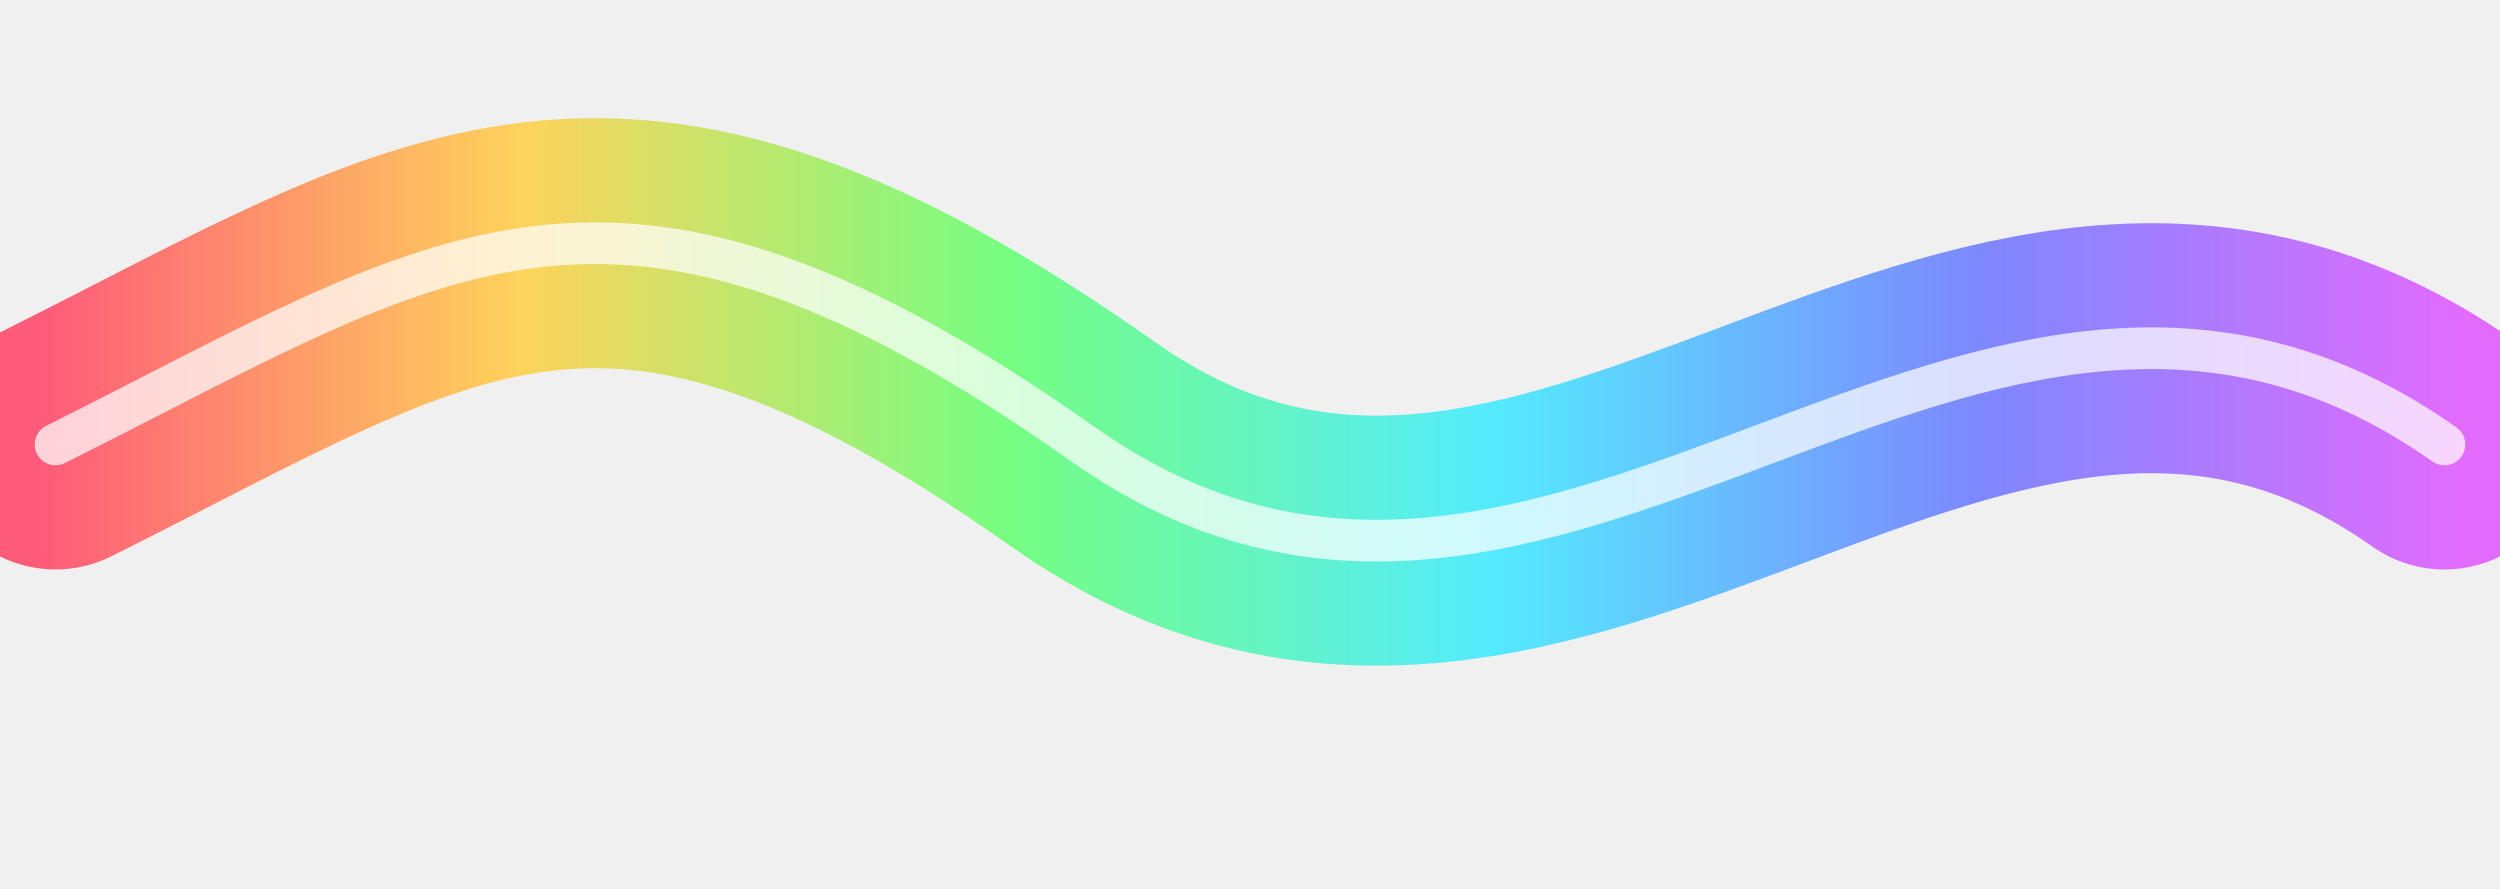
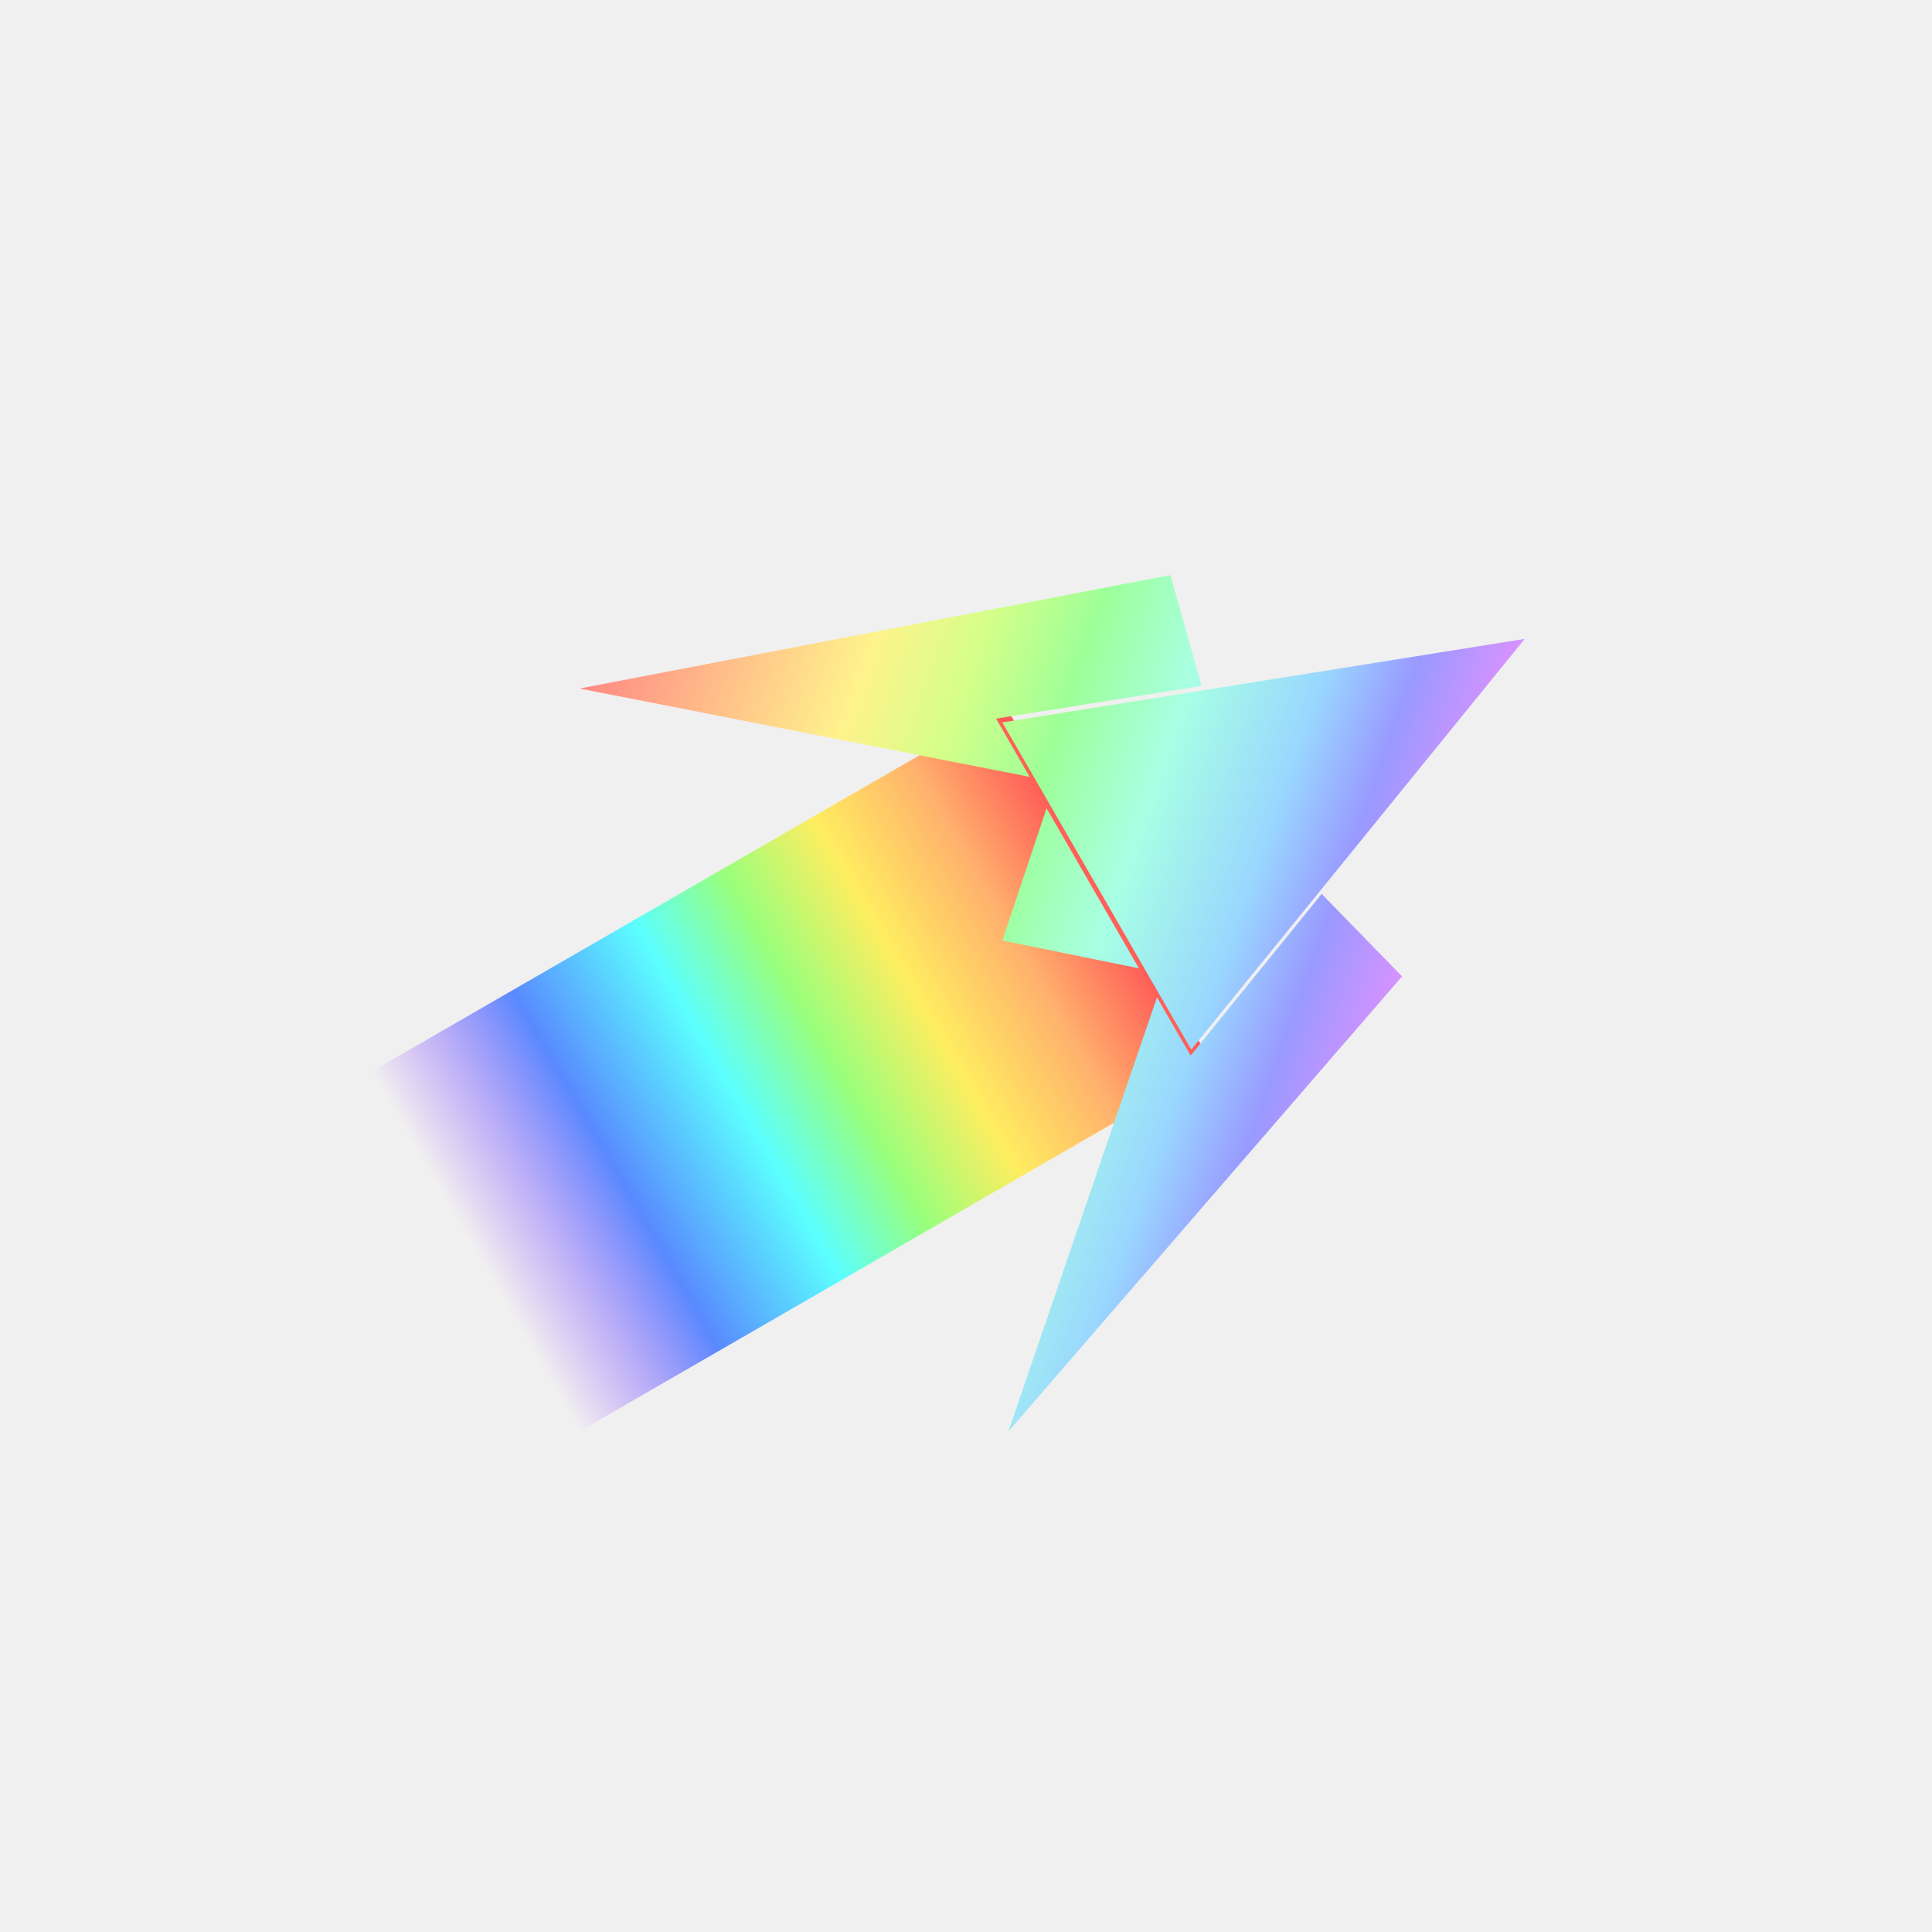
- <svg xmlns="http://www.w3.org/2000/svg" width="180" height="64" viewBox="0 0 180 64">
+ <svg xmlns="http://www.w3.org/2000/svg" width="160" height="160" viewBox="0 0 160 160" fill="none">
+   <g clip-path="url(#clip0_58_30)">
+     <rect x="30.788" y="88.738" width="60.581" height="34.412" transform="rotate(-30 30.7881 88.7381)" fill="url(#paint0_linear_58_30)" />
+     <path d="M99.512 56.81L82.489 59.511L85.275 64.337L47.994 57.02L96.926 47.626L99.512 56.81ZM83.513 118.54L95.816 82.594L98.603 87.42L109.453 74.029L116.114 80.86L83.513 118.54ZM83.01 77.888L86.671 66.937L94.324 80.194L83.01 77.888ZM98.651 86.919L83.01 59.827L126.272 52.911L98.651 86.919Z" fill="url(#paint1_linear_58_30)" />
+   </g>
  <defs>
-     <linearGradient id="r" x1="0" y1="0" x2="1" y2="0">
-       <stop stop-color="#ff496c" />
-       <stop offset=".2" stop-color="#ffcf4a" />
-       <stop offset=".4" stop-color="#68ff75" />
-       <stop offset=".6" stop-color="#42eaff" />
-       <stop offset=".8" stop-color="#707cff" />
-       <stop offset="1" stop-color="#e05cff" />
+     <linearGradient id="paint0_linear_58_30" x1="91.369" y1="105.944" x2="30.788" y2="105.944" gradientUnits="userSpaceOnUse">
+       <stop stop-color="#FF5555" />
+       <stop offset="0.149" stop-color="#FFB16D" />
+       <stop offset="0.303" stop-color="#FFED60" />
+       <stop offset="0.447" stop-color="#99FF7B" />
+       <stop offset="0.587" stop-color="#5BFFFF" />
+       <stop offset="0.779" stop-color="#5989FF" />
+       <stop offset="1" stop-color="#AD50FF" stop-opacity="0" />
    </linearGradient>
+     <linearGradient id="paint1_linear_58_30" x1="48.042" y1="56.931" x2="116.141" y2="80.775" gradientUnits="userSpaceOnUse">
+       <stop stop-color="#FF0000" />
+       <stop offset="0" stop-color="#FF8884" />
+       <stop offset="0.154" stop-color="#FFBF89" />
+       <stop offset="0.298" stop-color="#FFF28C" />
+       <stop offset="0.418" stop-color="#D4FF89" />
+       <stop offset="0.534" stop-color="#9DFF98" />
+       <stop offset="0.659" stop-color="#A8FFE4" />
+       <stop offset="0.803" stop-color="#99D6FF" />
+       <stop offset="0.899" stop-color="#9999FF" />
+       <stop offset="1" stop-color="#D792FF" />
+     </linearGradient>
+     <clipPath id="clip0_58_30">
+       <rect width="160" height="160" fill="white" />
+     </clipPath>
  </defs>
-   <path d="M176 32C142 8 112 56 78 32S32 18 4 32" fill="none" stroke="url(#r)" stroke-width="18" stroke-linecap="round" opacity=".9" />
-   <path d="M176 32C142 8 112 56 78 32S32 18 4 32" fill="none" stroke="#fff" stroke-width="3" stroke-linecap="round" opacity=".72" />
</svg>
